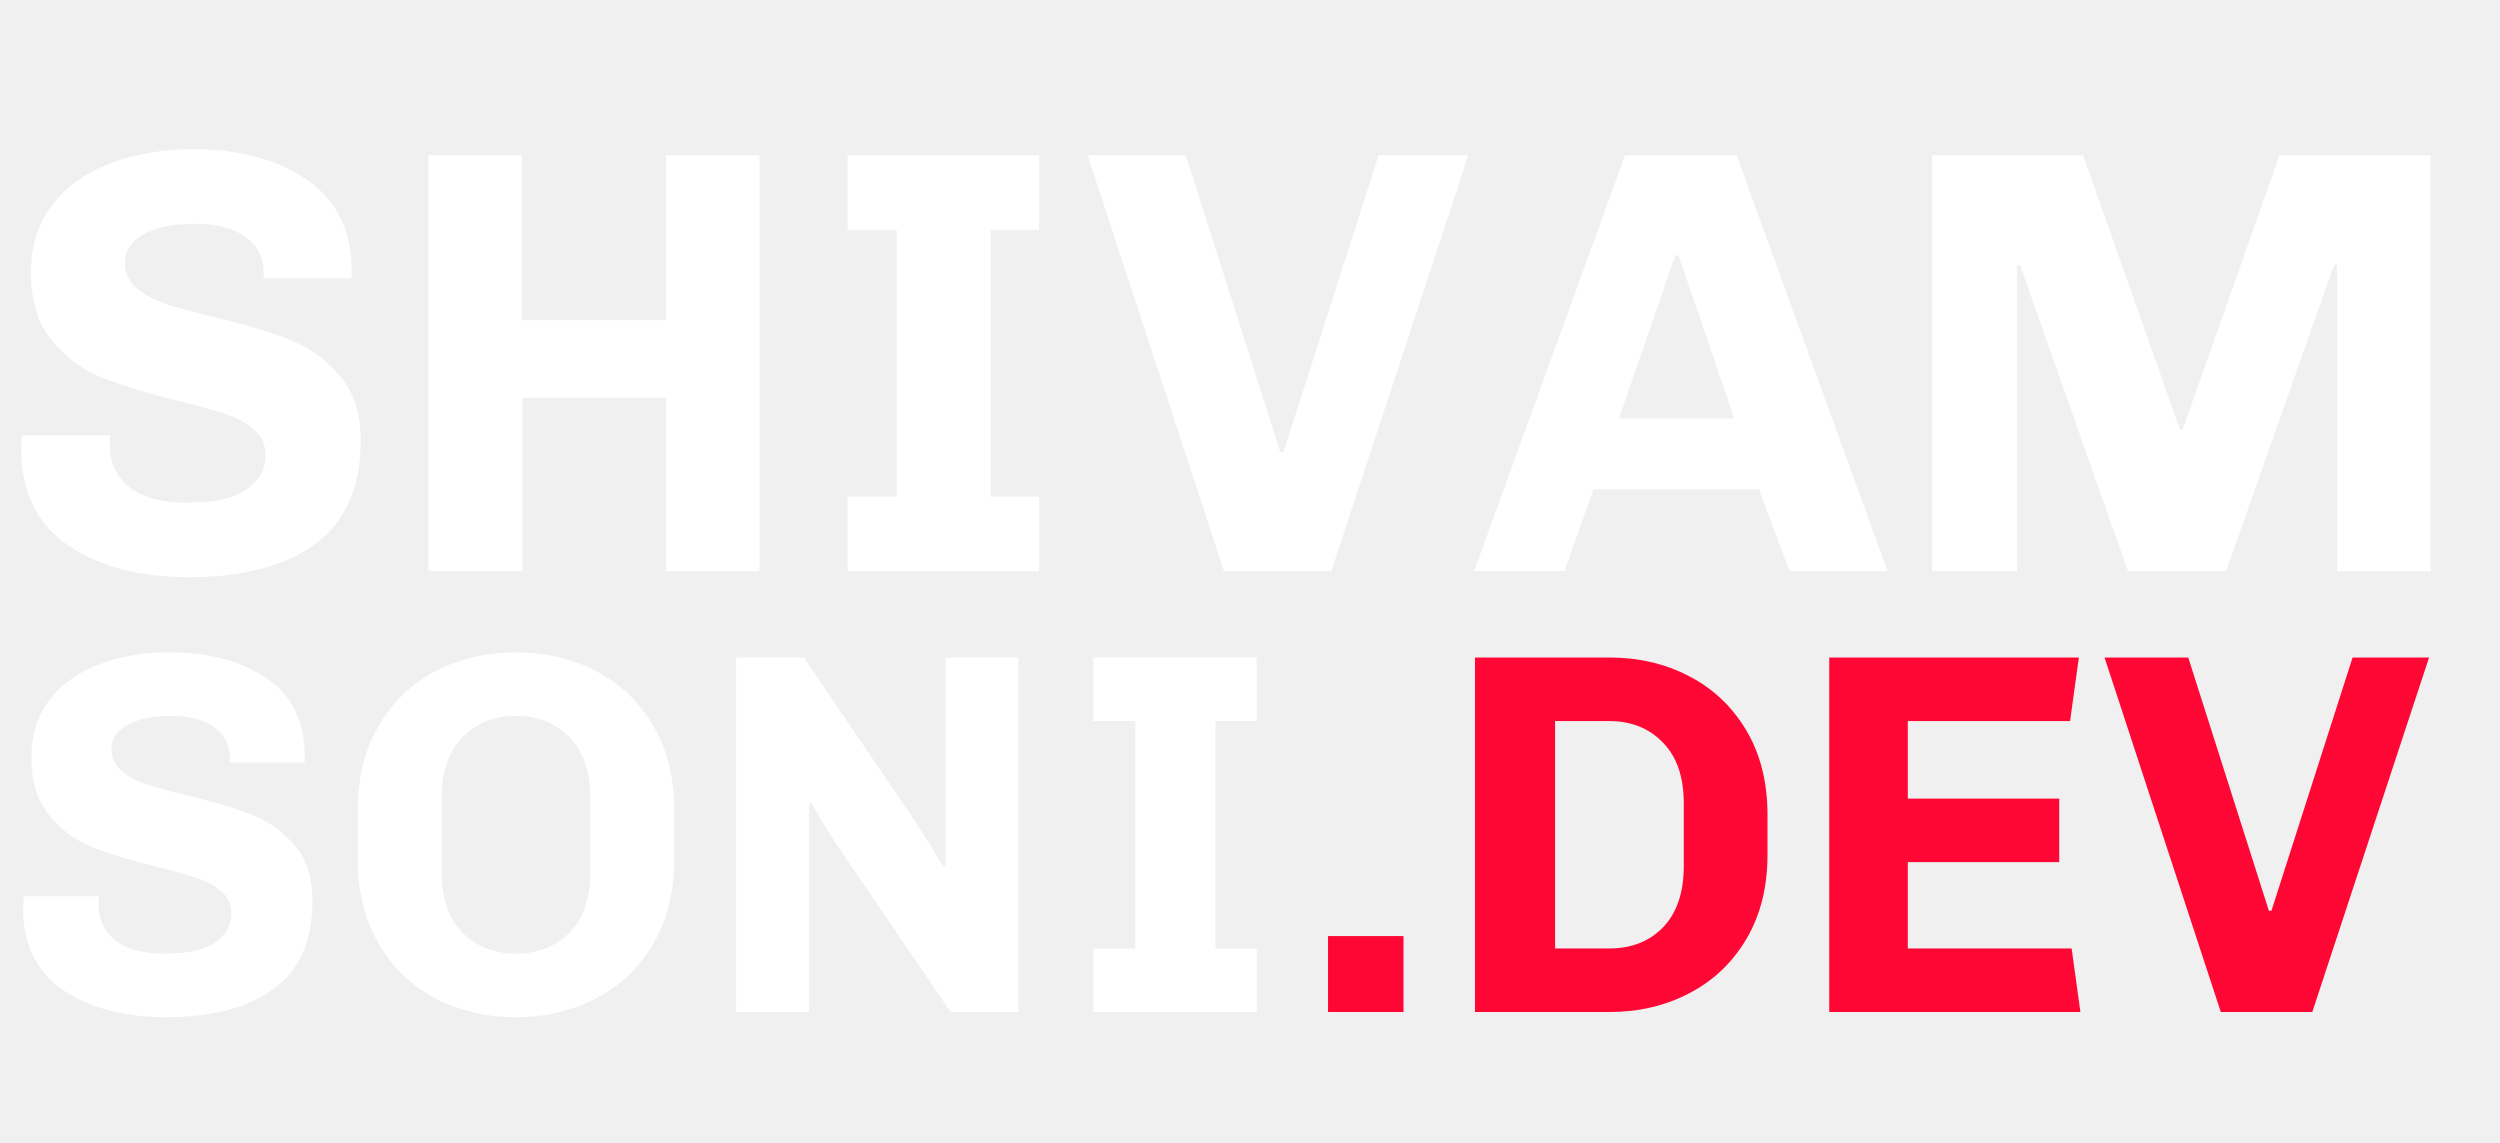
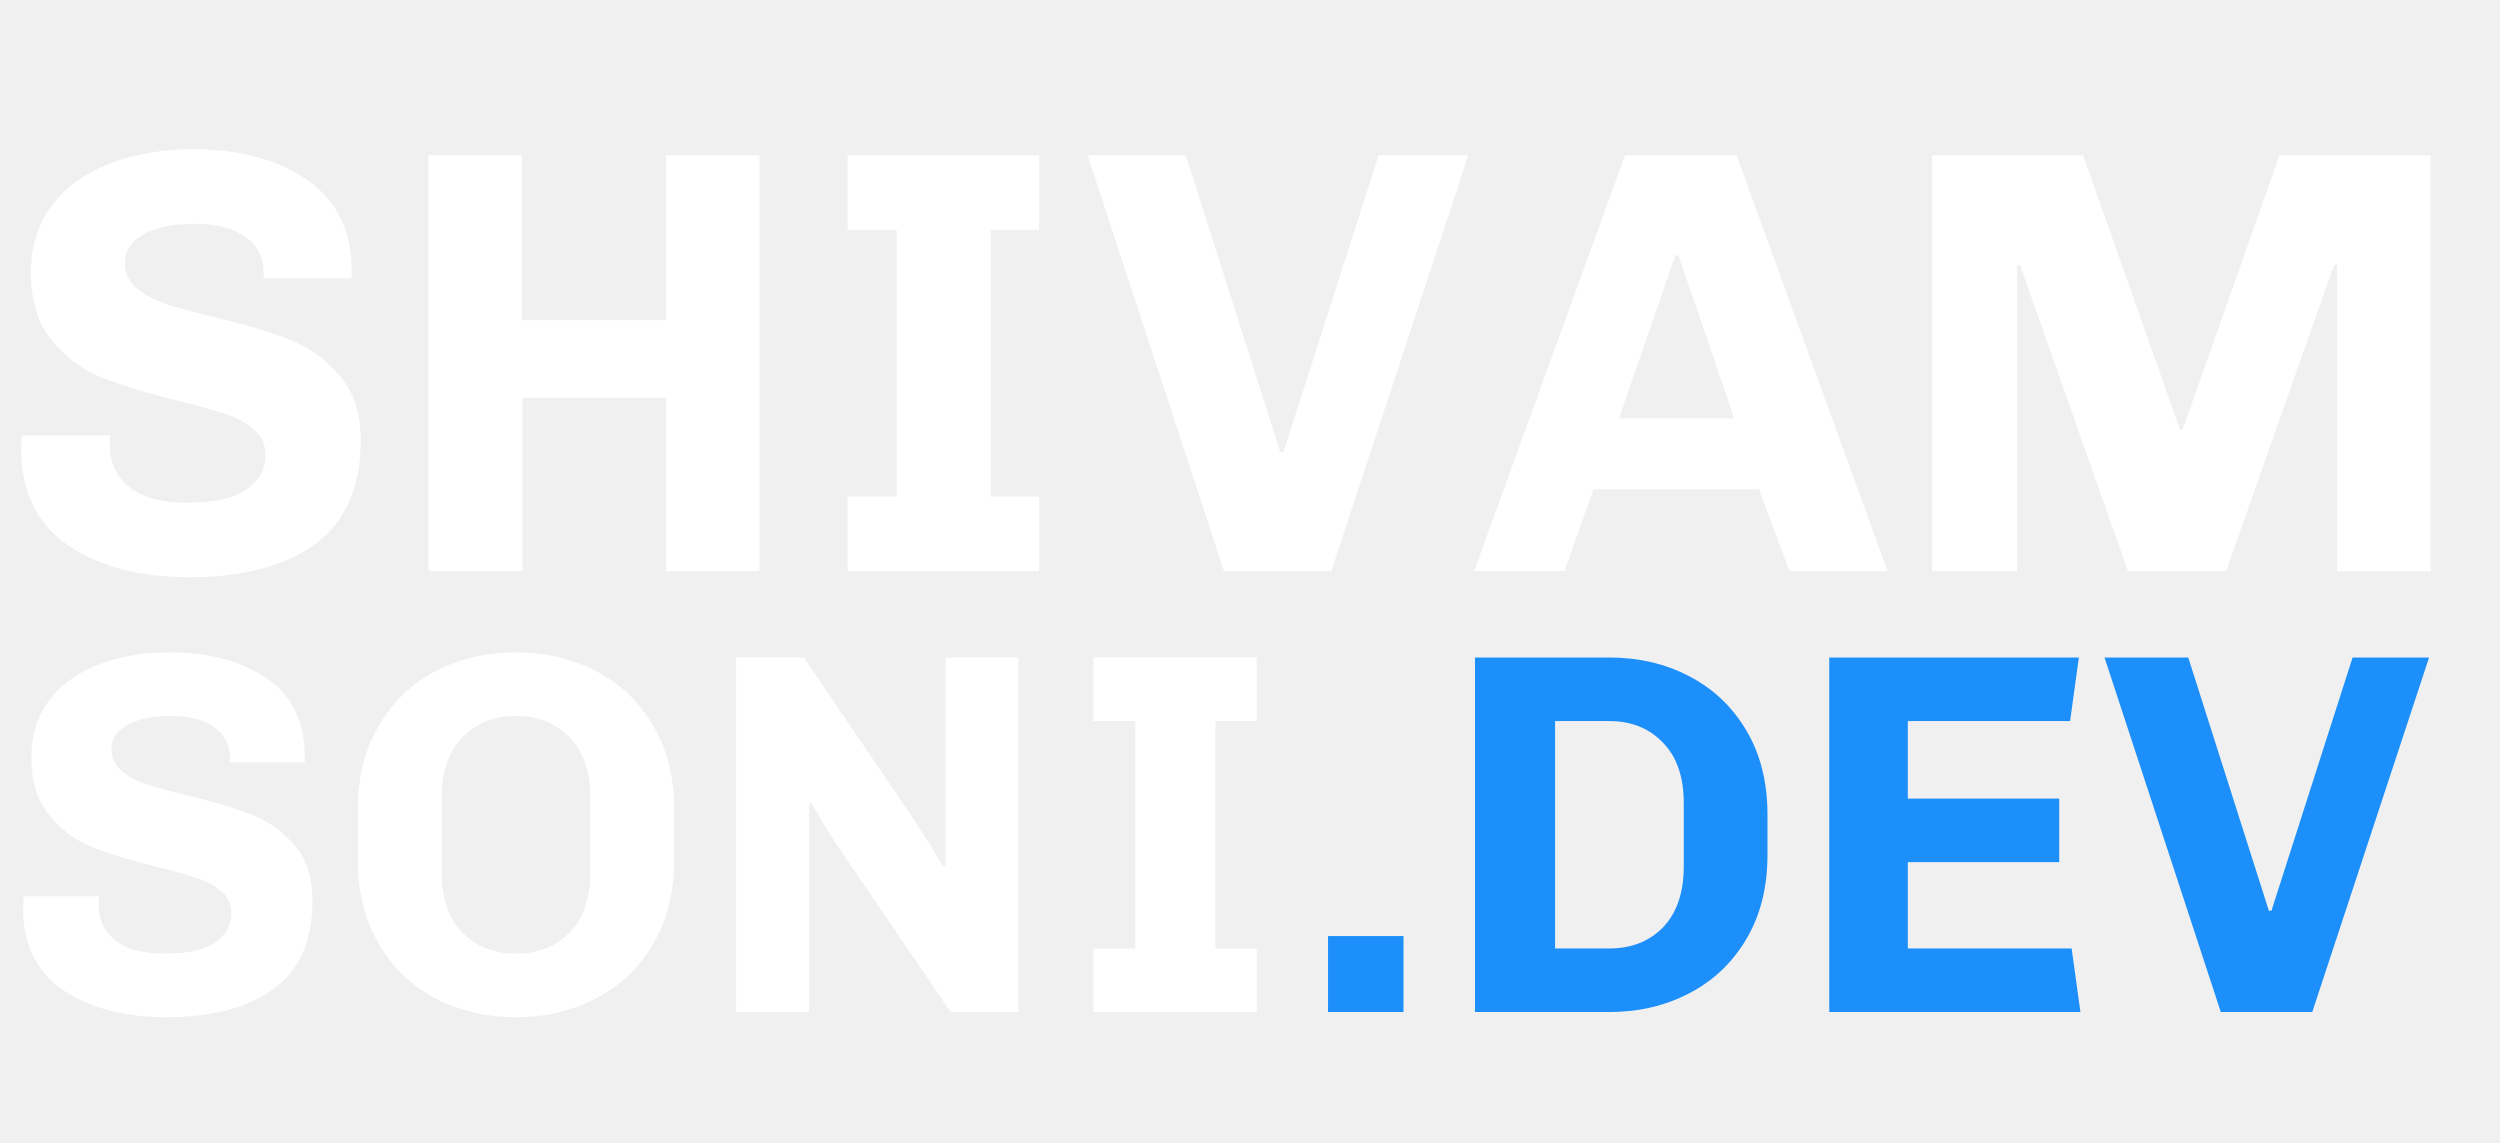
<svg xmlns="http://www.w3.org/2000/svg" width="499" height="228" viewBox="0 0 499 228" fill="none">
  <path d="M52.635 54.468C52.635 51.403 51.425 49.023 49.005 47.329C46.585 45.554 43.237 44.667 38.962 44.667C34.525 44.667 31.057 45.393 28.556 46.845C26.136 48.216 24.926 50.072 24.926 52.411C24.926 54.428 25.692 56.122 27.225 57.493C28.758 58.784 30.694 59.832 33.033 60.639C35.453 61.446 38.72 62.333 42.834 63.301C48.884 64.753 53.845 66.245 57.717 67.778C61.67 69.311 65.017 71.69 67.76 74.917C70.583 78.144 71.995 82.459 71.995 87.864C71.995 97.302 68.93 104.239 62.799 108.676C56.749 113.032 48.4 115.21 37.752 115.21C28.072 115.21 20.046 113.113 13.673 108.918C7.381 104.643 4.235 98.189 4.235 89.558L4.356 86.896H22.022L21.901 88.832C21.901 92.381 23.232 95.205 25.894 97.302C28.556 99.319 32.307 100.327 37.147 100.327C42.794 100.327 46.827 99.44 49.247 97.665C51.748 95.89 52.998 93.632 52.998 90.889C52.998 88.792 52.232 87.098 50.699 85.807C49.247 84.436 47.351 83.387 45.012 82.661C42.753 81.854 39.567 80.967 35.453 79.999C29.322 78.466 24.321 76.934 20.449 75.401C16.577 73.868 13.229 71.408 10.406 68.02C7.583 64.632 6.171 60.074 6.171 54.347C6.171 49.023 7.623 44.506 10.527 40.795C13.431 37.084 17.303 34.342 22.143 32.567C27.064 30.712 32.549 29.784 38.599 29.784C47.876 29.784 55.458 31.841 61.347 35.955C67.236 39.988 70.18 46.038 70.18 54.105V55.557H52.635V54.468ZM132.951 114V79.394H104.274V114H85.519V30.994H104.153V63.906H132.951V30.994H151.585V114H132.951ZM169.179 30.994H207.415V45.877H197.735V99.117H207.415V114H169.179V99.117H178.98V45.877H169.179V30.994ZM256.17 90.284L275.167 30.994H293.075L265.729 114H244.312L217.087 30.994H236.689L255.565 90.284H256.17ZM351.104 97.665H318.071L312.263 114H294.234L324.363 30.994H346.627L376.756 114H357.154L351.104 97.665ZM323.153 83.508H346.143C343.078 74.393 339.367 63.543 335.011 50.959H334.406L323.153 83.508ZM466.483 114V52.895H465.878L444.34 114H424.738L403.2 52.895H402.595V114H385.655V30.994H415.784L435.144 85.807H435.628L454.988 30.994H485.117V114H466.483Z" fill="#FFF" />
  <path d="M45.87 151.25C45.87 148.637 44.839 146.608 42.776 145.164C40.713 143.651 37.859 142.895 34.214 142.895C30.432 142.895 27.475 143.514 25.343 144.752C23.28 145.921 22.249 147.502 22.249 149.497C22.249 151.216 22.902 152.66 24.209 153.829C25.515 154.929 27.166 155.823 29.16 156.511C31.223 157.199 34.008 157.955 37.515 158.78C42.673 160.018 46.902 161.29 50.203 162.597C53.572 163.903 56.426 165.932 58.764 168.683C61.171 171.433 62.374 175.112 62.374 179.72C62.374 187.765 59.761 193.679 54.535 197.461C49.377 201.175 42.26 203.032 33.183 203.032C24.931 203.032 18.088 201.244 12.656 197.668C7.292 194.023 4.61 188.522 4.61 181.164L4.713 178.894H19.773L19.67 180.545C19.67 183.571 20.805 185.977 23.074 187.765C25.343 189.484 28.541 190.344 32.667 190.344C37.481 190.344 40.919 189.588 42.982 188.075C45.114 186.562 46.18 184.636 46.18 182.298C46.18 180.51 45.526 179.066 44.22 177.966C42.982 176.797 41.366 175.903 39.372 175.284C37.446 174.596 34.73 173.84 31.223 173.015C25.997 171.708 21.733 170.402 18.432 169.095C15.132 167.789 12.278 165.691 9.871 162.803C7.464 159.915 6.261 156.029 6.261 151.147C6.261 146.608 7.498 142.758 9.974 139.594C12.45 136.431 15.751 134.093 19.877 132.58C24.071 130.998 28.747 130.208 33.905 130.208C41.813 130.208 48.277 131.961 53.297 135.468C58.317 138.907 60.827 144.064 60.827 150.941V152.179H45.87V151.25ZM134.555 171.674C134.555 178.138 133.145 183.742 130.326 188.487C127.506 193.232 123.69 196.842 118.876 199.318C114.131 201.794 108.836 203.032 102.991 203.032C97.146 203.032 91.817 201.794 87.003 199.318C82.258 196.842 78.476 193.232 75.656 188.487C72.837 183.742 71.427 178.138 71.427 171.674V161.565C71.427 155.101 72.837 149.497 75.656 144.752C78.476 140.007 82.258 136.397 87.003 133.921C91.817 131.445 97.146 130.208 102.991 130.208C108.836 130.208 114.131 131.445 118.876 133.921C123.69 136.397 127.506 140.007 130.326 144.752C133.145 149.497 134.555 155.101 134.555 161.565V171.674ZM117.845 159.296C117.845 154.07 116.469 150.047 113.719 147.227C110.968 144.339 107.392 142.895 102.991 142.895C98.59 142.895 95.014 144.339 92.264 147.227C89.513 150.047 88.138 154.07 88.138 159.296V173.943C88.138 179.169 89.513 183.227 92.264 186.115C95.014 188.934 98.59 190.344 102.991 190.344C107.392 190.344 110.968 188.934 113.719 186.115C116.469 183.227 117.845 179.169 117.845 173.943V159.296ZM167.564 169.405C166.807 168.304 165.776 166.688 164.469 164.557C163.163 162.356 162.303 160.912 161.891 160.224L161.478 160.534V202H146.934V131.239H160.447L182.727 164.041L185.821 168.889C186.922 170.814 187.781 172.224 188.4 173.118L188.71 172.809V131.239H203.254V202H189.741L167.564 169.405ZM218.252 131.239H250.848V143.927H242.596V189.313H250.848V202H218.252V189.313H226.608V143.927H218.252V131.239Z" fill="#FFF" />
-   <path d="M265.076 186.837H280.136V202H265.076V186.837ZM321.225 131.239C327.07 131.239 332.365 132.477 337.11 134.952C341.924 137.428 345.74 141.038 348.56 145.783C351.379 150.528 352.789 156.133 352.789 162.597V170.642C352.789 177.106 351.379 182.711 348.56 187.456C345.74 192.201 341.924 195.811 337.11 198.287C332.365 200.762 327.07 202 321.225 202H294.406V131.239H321.225ZM310.394 189.313H321.225C325.626 189.313 329.202 187.903 331.953 185.083C334.703 182.195 336.079 178.138 336.079 172.912V160.327C336.079 155.101 334.703 151.078 331.953 148.259C329.202 145.371 325.626 143.927 321.225 143.927H310.394V189.313ZM365.12 202V131.239H414.942L413.188 143.927H380.799V159.399H411.022V172.086H380.799V189.313H413.498L415.251 202H365.12ZM453.381 181.783L469.576 131.239H484.842L461.53 202H443.273L420.064 131.239H436.774L452.866 181.783H453.381Z" fill="#FF0734" />
+   <path d="M265.076 186.837H280.136V202H265.076V186.837ZM321.225 131.239C327.07 131.239 332.365 132.477 337.11 134.952C341.924 137.428 345.74 141.038 348.56 145.783C351.379 150.528 352.789 156.133 352.789 162.597V170.642C352.789 177.106 351.379 182.711 348.56 187.456C345.74 192.201 341.924 195.811 337.11 198.287C332.365 200.762 327.07 202 321.225 202H294.406V131.239H321.225ZM310.394 189.313H321.225C325.626 189.313 329.202 187.903 331.953 185.083C334.703 182.195 336.079 178.138 336.079 172.912V160.327C336.079 155.101 334.703 151.078 331.953 148.259C329.202 145.371 325.626 143.927 321.225 143.927H310.394V189.313ZM365.12 202V131.239H414.942L413.188 143.927H380.799V159.399H411.022V172.086H380.799V189.313H413.498L415.251 202H365.12ZM453.381 181.783L469.576 131.239H484.842L461.53 202H443.273L420.064 131.239H436.774L452.866 181.783H453.381Z" fill="#1C8FFA" />
</svg>
